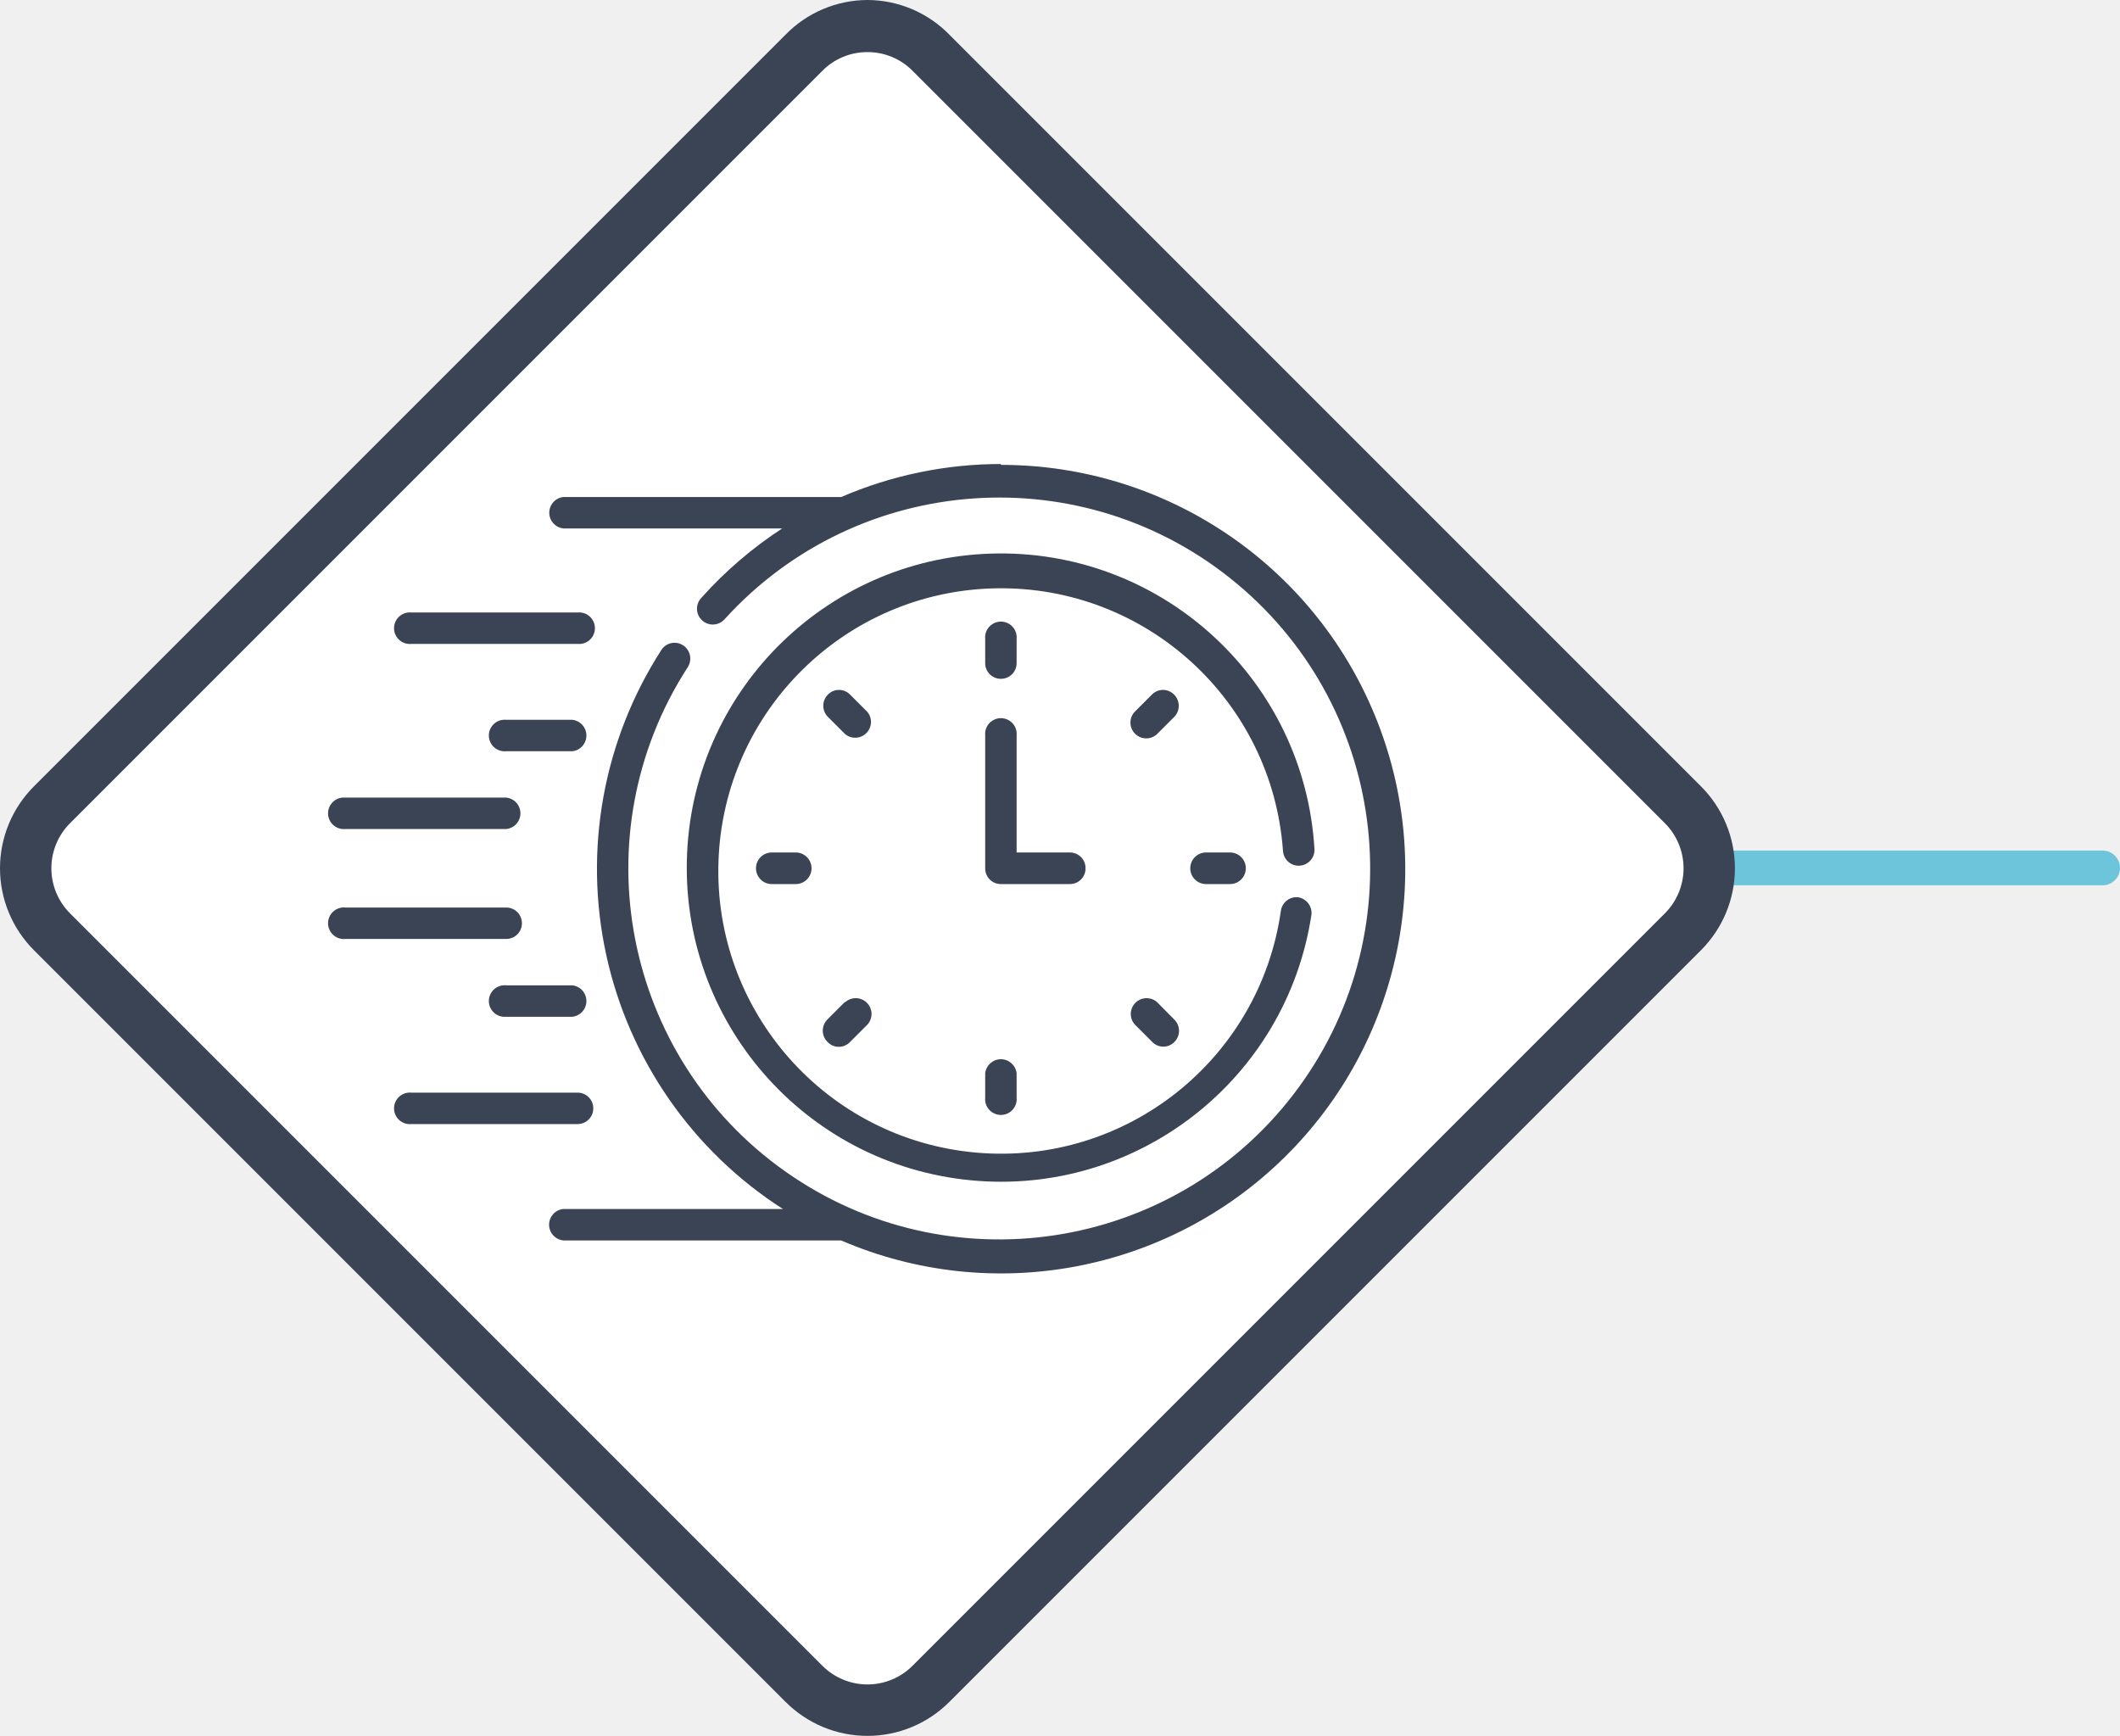
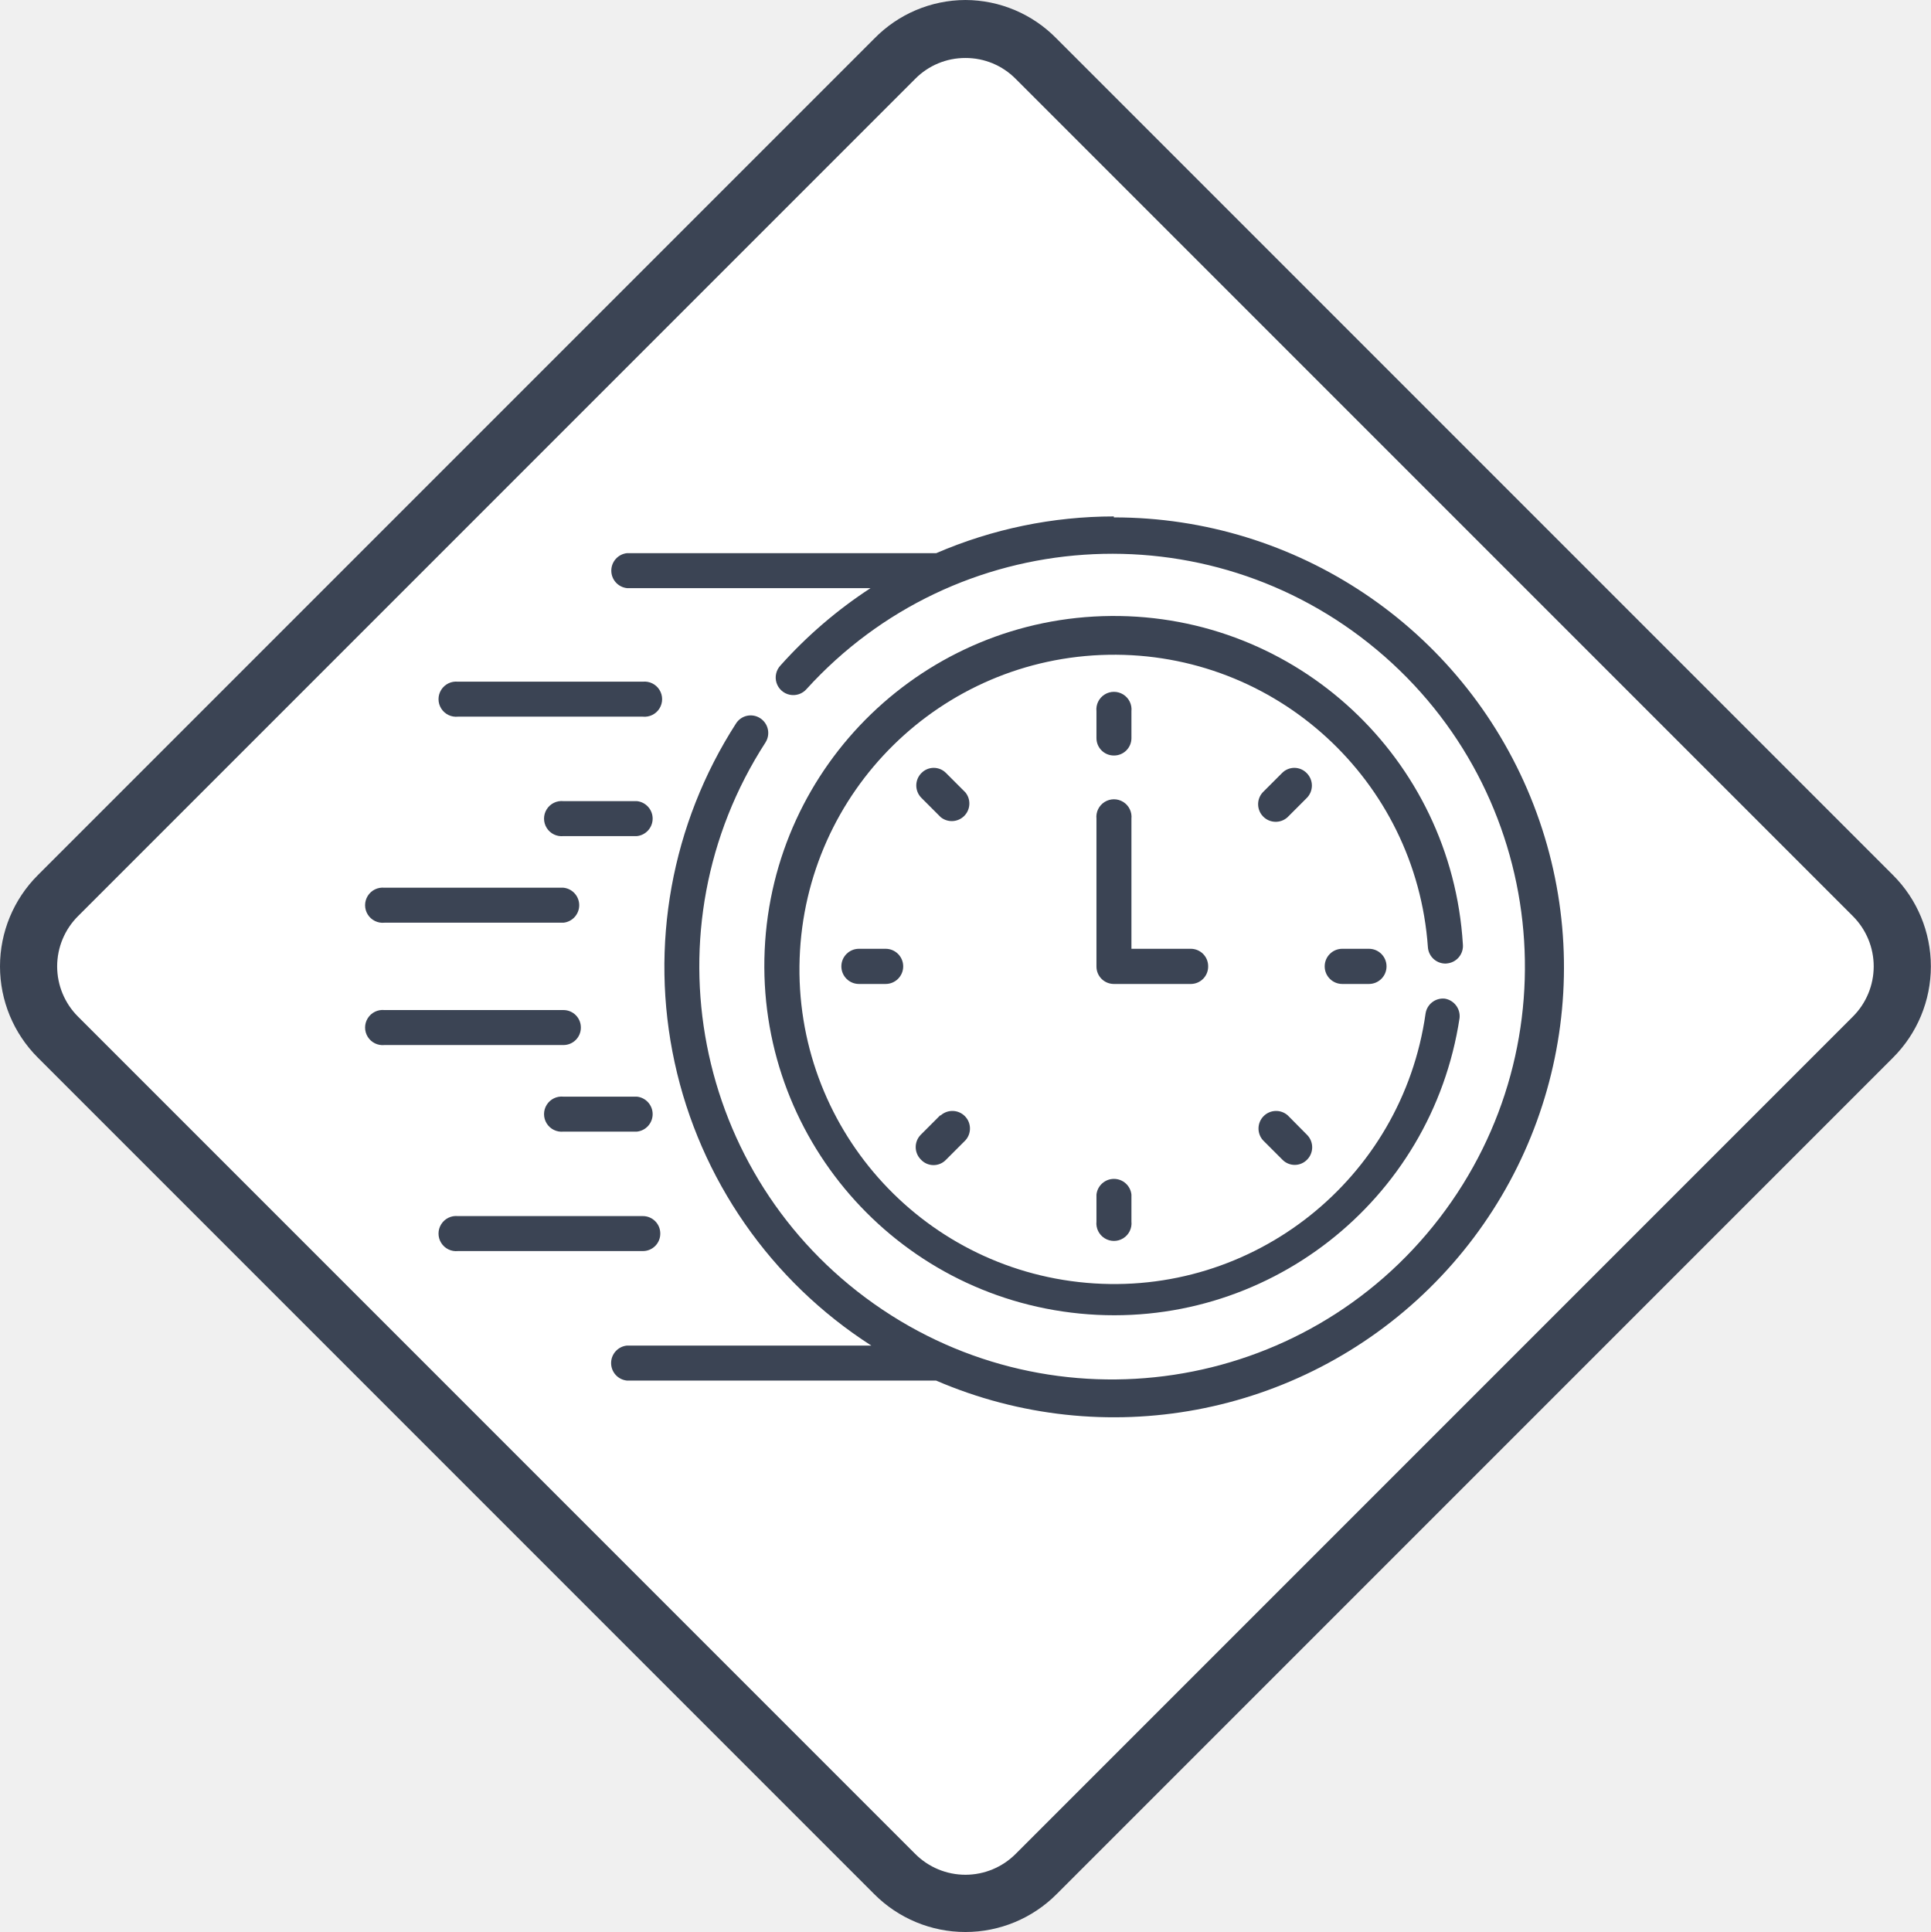
- <svg xmlns="http://www.w3.org/2000/svg" width="122.091" height="99.961" viewBox="0 0 122.091 99.961">
-   <g id="Grupo_91716" data-name="Grupo 91716" transform="translate(-750.043 -1440)">
-     <line id="Línea_86" data-name="Línea 86" x2="21.177" transform="translate(849.957 1489.98)" fill="none" stroke="#6dc5db" stroke-linecap="round" stroke-width="2" />
-     <g id="Grupo_91707" data-name="Grupo 91707">
-       <g id="CF1_ico_excel" data-name="CF1_ico excel" transform="translate(750 1440)">
-         <path id="Trazado_113604" data-name="Trazado 113604" d="M50,3a3.63,3.63,0,0,1,2.6,1.08L95.92,47.4a3.67,3.67,0,0,1,0,5.2L52.6,95.92a3.67,3.67,0,0,1-5.2,0L4.08,52.6a3.67,3.67,0,0,1,0-5.2L47.4,4.08A3.63,3.63,0,0,1,50,3" fill="#fff" />
-         <g id="Grupo_89665" data-name="Grupo 89665">
-           <path id="Trazado_113605" data-name="Trazado 113605" d="M23.74,37.08H33.3a.91.91,0,1,0,0-1.81H23.74a.91.91,0,1,0,0,1.81Z" fill="#3b4454" />
-           <path id="Trazado_113606" data-name="Trazado 113606" d="M33,41.45H29.2a.91.91,0,1,0,0,1.81H33a.91.91,0,0,0,0-1.81Z" fill="#3b4454" />
-           <path id="Trazado_113607" data-name="Trazado 113607" d="M19.94,47.74H29.2a.91.91,0,0,0,0-1.81H19.94a.91.91,0,1,0,0,1.81Z" fill="#3b4454" />
-           <path id="Trazado_113608" data-name="Trazado 113608" d="M34.21,63.82a.9.9,0,0,0-.91-.9H23.74a.91.91,0,1,0,0,1.81H33.3a.9.9,0,0,0,.91-.91Z" fill="#3b4454" />
-           <path id="Trazado_113609" data-name="Trazado 113609" d="M33,56.74H29.2a.91.91,0,1,0,0,1.81H33a.91.91,0,0,0,0-1.81Z" fill="#3b4454" />
-           <path id="Trazado_113610" data-name="Trazado 113610" d="M30.1,53.17a.9.9,0,0,0-.9-.91H19.94a.91.91,0,1,0,0,1.81H29.2A.9.9,0,0,0,30.1,53.17Z" fill="#3b4454" />
-           <path id="Trazado_113611" data-name="Trazado 113611" d="M57.68,39.09a.9.9,0,0,0,.91-.9V36.8a.91.91,0,1,0-1.81,0v1.39A.9.9,0,0,0,57.68,39.09Z" fill="#3b4454" />
-           <path id="Trazado_113612" data-name="Trazado 113612" d="M67.66,40a.89.89,0,0,0-1.28,0l-1,1a.91.91,0,0,0,1.28,1.29l1-1a.91.91,0,0,0,0-1.29Z" fill="#3b4454" />
-           <path id="Trazado_113613" data-name="Trazado 113613" d="M69.5,49.09a.91.91,0,1,0,0,1.82h1.38a.91.91,0,0,0,0-1.82Z" fill="#3b4454" />
-           <path id="Trazado_113614" data-name="Trazado 113614" d="M66.68,57.71A.91.91,0,0,0,65.4,59l1,1a.89.89,0,0,0,1.28,0,.91.91,0,0,0,0-1.28Z" fill="#3b4454" />
-           <path id="Trazado_113615" data-name="Trazado 113615" d="M56.78,61.81V63.2a.91.91,0,1,0,1.81,0V61.81a.91.91,0,0,0-1.81,0Z" fill="#3b4454" />
-           <path id="Trazado_113616" data-name="Trazado 113616" d="M48.69,57.71l-1,1a.91.91,0,0,0,0,1.28A.89.89,0,0,0,49,60l1-1a.91.91,0,0,0-1.28-1.29Z" fill="#3b4454" />
-           <path id="Trazado_113617" data-name="Trazado 113617" d="M44.49,49.09a.91.91,0,0,0,0,1.82h1.38a.91.91,0,0,0,0-1.82Z" fill="#3b4454" />
-           <path id="Trazado_113618" data-name="Trazado 113618" d="M50,41l-1-1a.89.89,0,0,0-1.28,0,.91.91,0,0,0,0,1.28l1,1A.91.91,0,0,0,50,41Z" fill="#3b4454" />
-           <path id="Trazado_113619" data-name="Trazado 113619" d="M62.56,50a.9.9,0,0,0-.9-.91H58.59V42.36a.91.91,0,1,0-1.81,0V50a.9.9,0,0,0,.9.91h4a.9.9,0,0,0,.88-.91Z" fill="#3b4454" />
-           <path id="Trazado_113620" data-name="Trazado 113620" d="M74.89,49.85a.91.91,0,0,0,.85-1,18.09,18.09,0,1,0-.17,3.82.92.92,0,0,0-.76-1,.91.91,0,0,0-1,.77A16.28,16.28,0,1,1,73.93,49a.91.91,0,0,0,1,.85Z" fill="#3b4454" />
-           <path id="Trazado_113621" data-name="Trazado 113621" d="M57.68,26.72a23.23,23.23,0,0,0-9.19,1.9h-16a.91.91,0,0,0,0,1.81h12.6a23.35,23.35,0,0,0-4.66,4,.91.91,0,1,0,1.35,1.22,21.36,21.36,0,1,1-2.13,2.77.91.91,0,0,0-.27-1.26.9.9,0,0,0-1.25.27,23.27,23.27,0,0,0,7,32.19H32.48a.91.91,0,0,0,0,1.81h16a23.28,23.28,0,1,0,9.2-44.66Z" fill="#3b4454" />
-         </g>
-         <path id="Trazado_113622" data-name="Trazado 113622" d="M50,3a3.63,3.63,0,0,1,2.6,1.08L95.92,47.4a3.67,3.67,0,0,1,0,5.2L52.6,95.92a3.67,3.67,0,0,1-5.2,0L4.08,52.6a3.67,3.67,0,0,1,0-5.2L47.4,4.08A3.63,3.63,0,0,1,50,3m0-3a6.62,6.62,0,0,0-4.72,2L2,45.28a6.67,6.67,0,0,0,0,9.44L45.28,98a6.66,6.66,0,0,0,9.44,0L98,54.72a6.67,6.67,0,0,0,0-9.44L54.72,2A6.62,6.62,0,0,0,50,0Z" fill="#3b4454" />
+ <svg xmlns="http://www.w3.org/2000/svg" width="99.914" height="99.961" viewBox="0 0 99.914 99.961">
+   <g id="Grupo_91684" data-name="Grupo 91684" transform="translate(-750.043 -1440)">
+     <g id="CF1_ico_excel" data-name="CF1_ico excel" transform="translate(750 1440)">
+       <path id="Trazado_113604" data-name="Trazado 113604" d="M50,3a3.63,3.63,0,0,1,2.6,1.08L95.92,47.4a3.67,3.67,0,0,1,0,5.2L52.6,95.92a3.67,3.67,0,0,1-5.2,0L4.08,52.6a3.67,3.67,0,0,1,0-5.2L47.4,4.08A3.63,3.63,0,0,1,50,3" fill="#fff" />
+       <g id="Grupo_89665" data-name="Grupo 89665">
+         <path id="Trazado_113605" data-name="Trazado 113605" d="M23.74,37.08H33.3a.91.91,0,1,0,0-1.81H23.74a.91.91,0,1,0,0,1.81Z" fill="#3b4454" />
+         <path id="Trazado_113606" data-name="Trazado 113606" d="M33,41.45H29.2a.91.91,0,1,0,0,1.81H33a.91.91,0,0,0,0-1.81Z" fill="#3b4454" />
+         <path id="Trazado_113607" data-name="Trazado 113607" d="M19.94,47.74H29.2a.91.91,0,0,0,0-1.81H19.94a.91.91,0,1,0,0,1.81Z" fill="#3b4454" />
+         <path id="Trazado_113608" data-name="Trazado 113608" d="M34.21,63.82a.9.9,0,0,0-.91-.9H23.74a.91.91,0,1,0,0,1.81H33.3a.9.9,0,0,0,.91-.91Z" fill="#3b4454" />
+         <path id="Trazado_113609" data-name="Trazado 113609" d="M33,56.74H29.2a.91.91,0,1,0,0,1.81H33a.91.91,0,0,0,0-1.81Z" fill="#3b4454" />
+         <path id="Trazado_113610" data-name="Trazado 113610" d="M30.1,53.17a.9.9,0,0,0-.9-.91H19.94a.91.91,0,1,0,0,1.81H29.2A.9.9,0,0,0,30.1,53.17Z" fill="#3b4454" />
+         <path id="Trazado_113611" data-name="Trazado 113611" d="M57.68,39.09a.9.9,0,0,0,.91-.9V36.8a.91.91,0,1,0-1.81,0v1.39A.9.9,0,0,0,57.68,39.09Z" fill="#3b4454" />
+         <path id="Trazado_113612" data-name="Trazado 113612" d="M67.66,40a.89.89,0,0,0-1.28,0l-1,1a.91.91,0,0,0,1.28,1.29l1-1a.91.91,0,0,0,0-1.29Z" fill="#3b4454" />
+         <path id="Trazado_113613" data-name="Trazado 113613" d="M69.5,49.09a.91.91,0,1,0,0,1.82h1.38a.91.91,0,0,0,0-1.82Z" fill="#3b4454" />
+         <path id="Trazado_113614" data-name="Trazado 113614" d="M66.68,57.71A.91.91,0,0,0,65.4,59l1,1a.89.89,0,0,0,1.28,0,.91.91,0,0,0,0-1.28Z" fill="#3b4454" />
+         <path id="Trazado_113615" data-name="Trazado 113615" d="M56.78,61.81V63.2a.91.91,0,1,0,1.81,0V61.81a.91.91,0,0,0-1.81,0Z" fill="#3b4454" />
+         <path id="Trazado_113616" data-name="Trazado 113616" d="M48.69,57.71l-1,1a.91.91,0,0,0,0,1.28A.89.89,0,0,0,49,60l1-1a.91.91,0,0,0-1.28-1.29Z" fill="#3b4454" />
+         <path id="Trazado_113617" data-name="Trazado 113617" d="M44.49,49.09a.91.91,0,0,0,0,1.82h1.38a.91.91,0,0,0,0-1.82Z" fill="#3b4454" />
+         <path id="Trazado_113618" data-name="Trazado 113618" d="M50,41l-1-1a.89.89,0,0,0-1.28,0,.91.91,0,0,0,0,1.28l1,1A.91.91,0,0,0,50,41Z" fill="#3b4454" />
+         <path id="Trazado_113619" data-name="Trazado 113619" d="M62.56,50a.9.9,0,0,0-.9-.91H58.59V42.36a.91.91,0,1,0-1.81,0V50a.9.9,0,0,0,.9.91h4a.9.9,0,0,0,.88-.91Z" fill="#3b4454" />
+         <path id="Trazado_113620" data-name="Trazado 113620" d="M74.89,49.85a.91.91,0,0,0,.85-1,18.09,18.09,0,1,0-.17,3.82.92.92,0,0,0-.76-1,.91.91,0,0,0-1,.77A16.28,16.28,0,1,1,73.93,49a.91.91,0,0,0,1,.85Z" fill="#3b4454" />
+         <path id="Trazado_113621" data-name="Trazado 113621" d="M57.68,26.72a23.23,23.23,0,0,0-9.19,1.9h-16a.91.91,0,0,0,0,1.81h12.6a23.35,23.35,0,0,0-4.66,4,.91.91,0,1,0,1.35,1.22,21.36,21.36,0,1,1-2.13,2.77.91.91,0,0,0-.27-1.26.9.9,0,0,0-1.25.27,23.27,23.27,0,0,0,7,32.19H32.48a.91.91,0,0,0,0,1.81h16a23.28,23.28,0,1,0,9.2-44.66Z" fill="#3b4454" />
      </g>
+       <path id="Trazado_113622" data-name="Trazado 113622" d="M50,3a3.63,3.63,0,0,1,2.6,1.08L95.92,47.4a3.67,3.67,0,0,1,0,5.2L52.6,95.92a3.67,3.67,0,0,1-5.2,0L4.08,52.6a3.67,3.67,0,0,1,0-5.2L47.4,4.08A3.63,3.63,0,0,1,50,3m0-3a6.62,6.62,0,0,0-4.72,2L2,45.28a6.67,6.67,0,0,0,0,9.44L45.28,98a6.66,6.66,0,0,0,9.44,0L98,54.72a6.67,6.67,0,0,0,0-9.44L54.72,2A6.62,6.62,0,0,0,50,0Z" fill="#3b4454" />
    </g>
  </g>
</svg>
